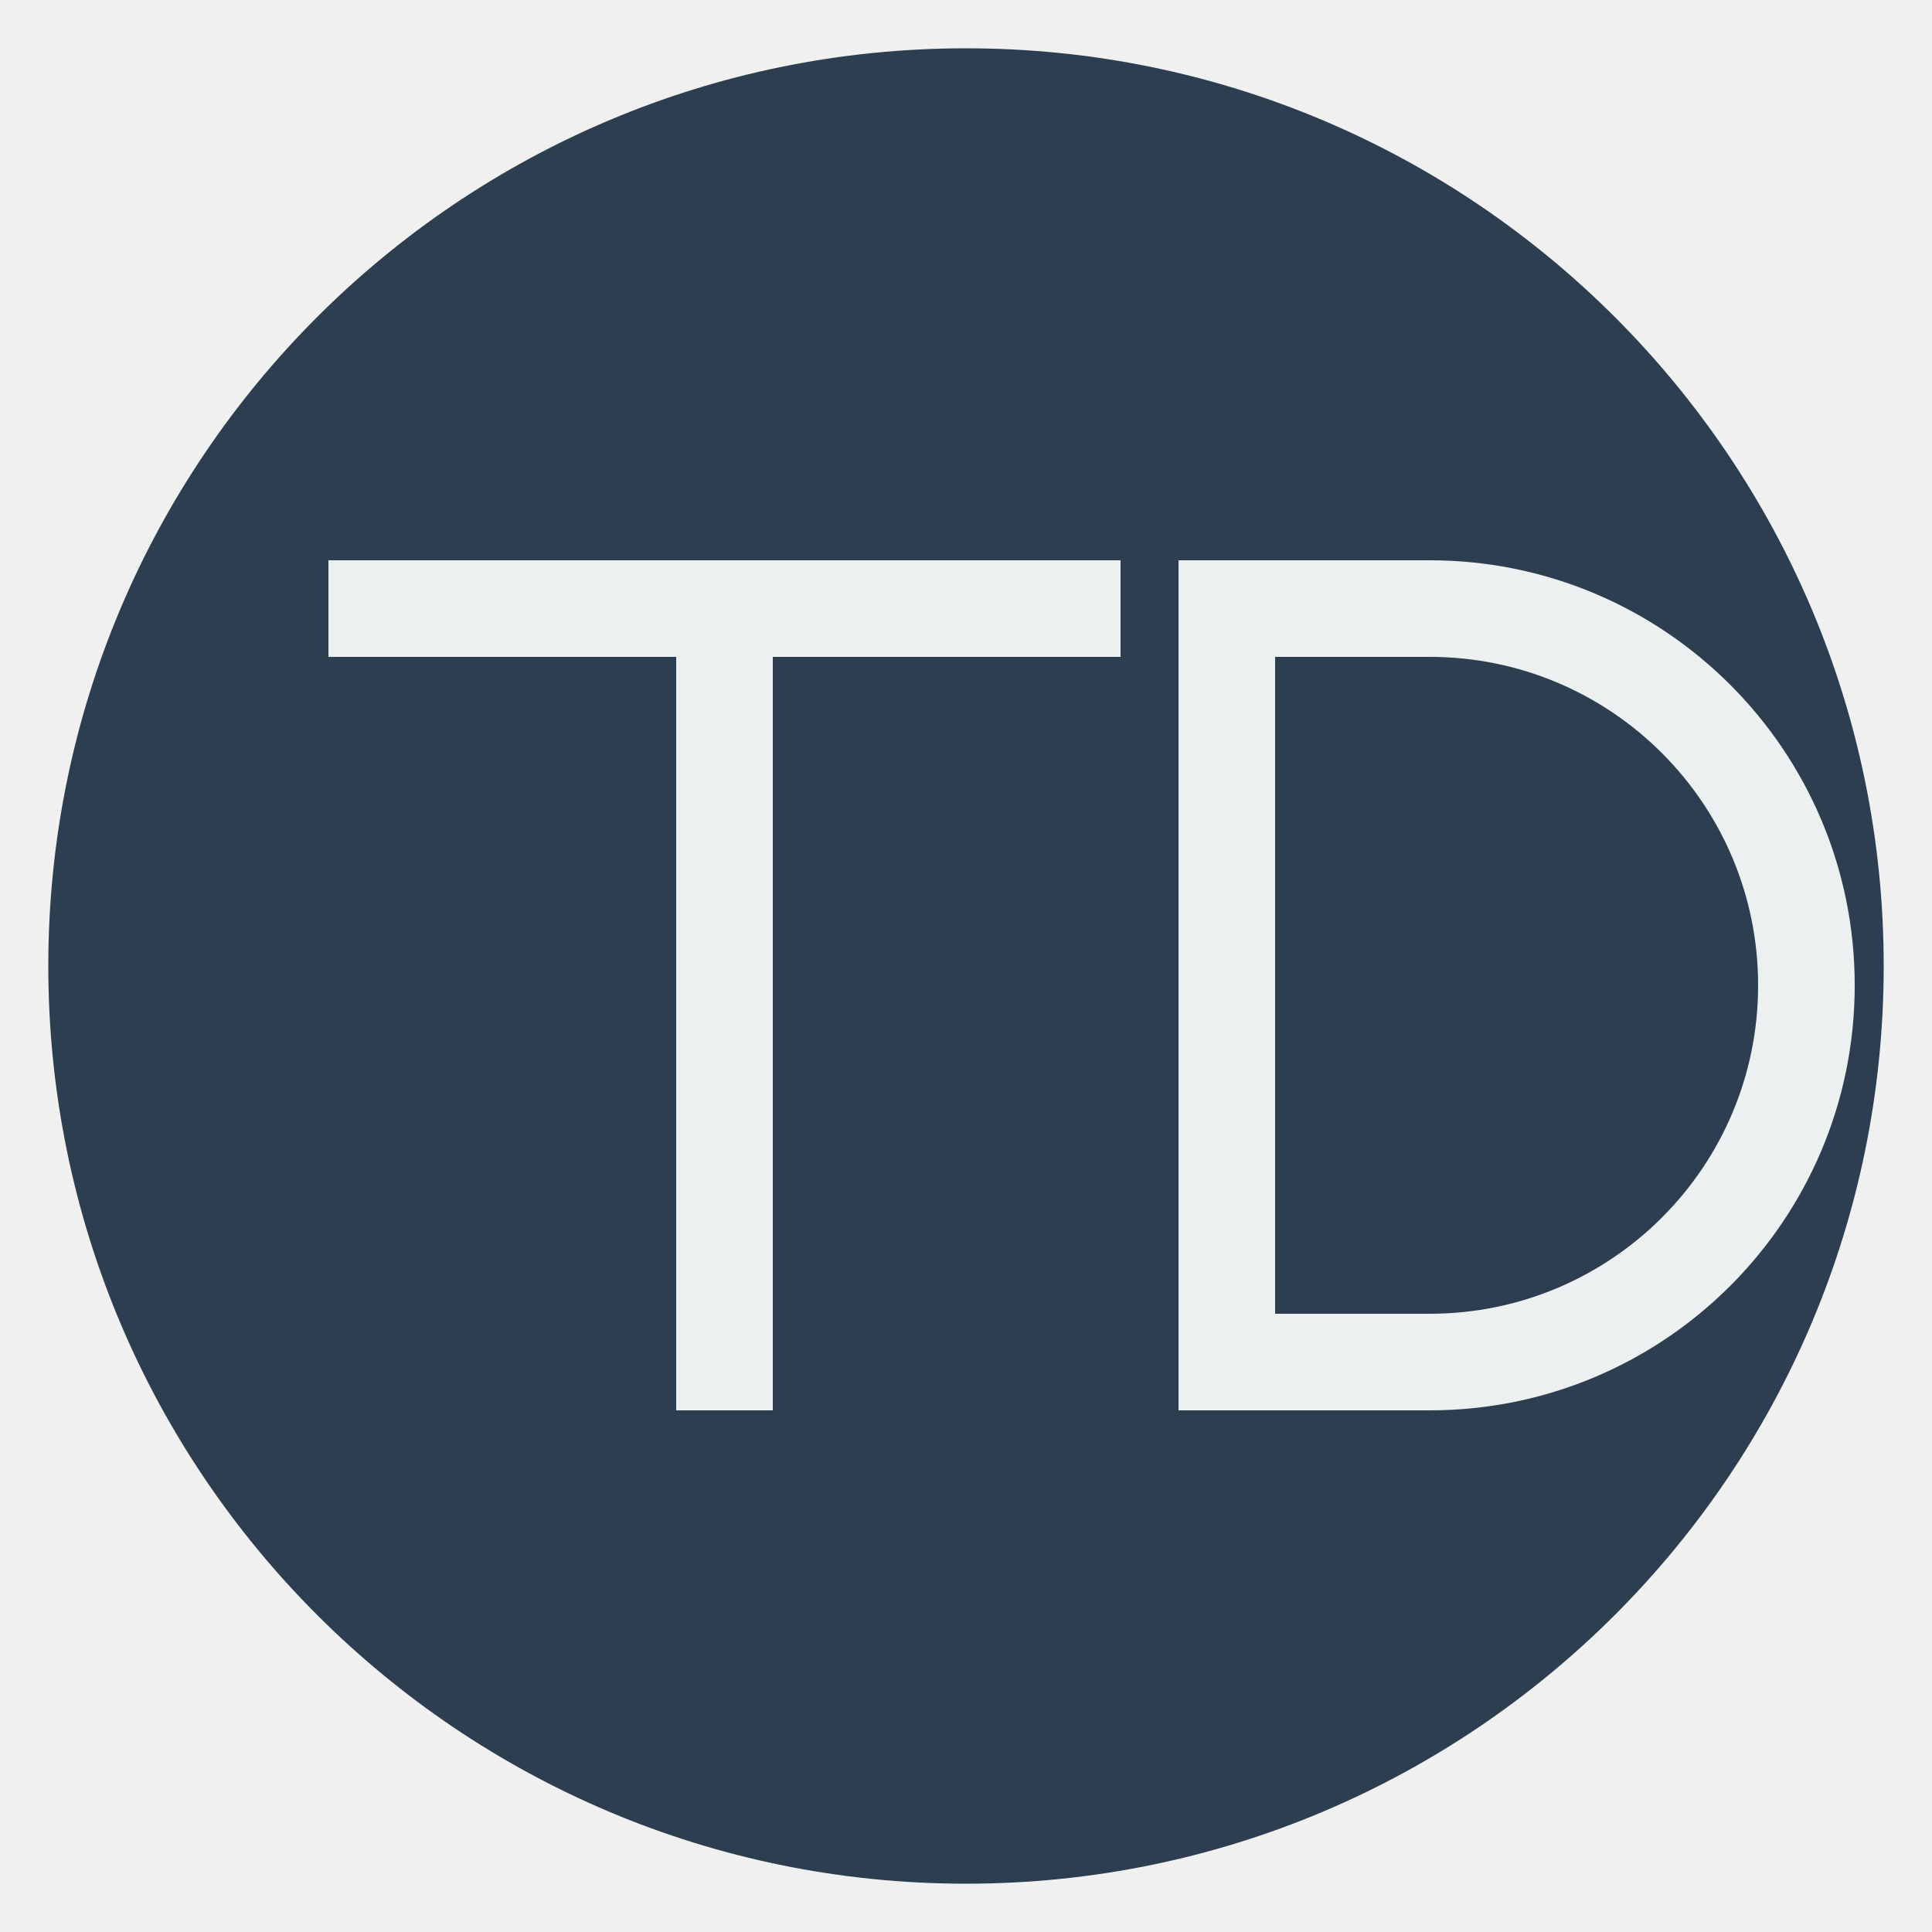
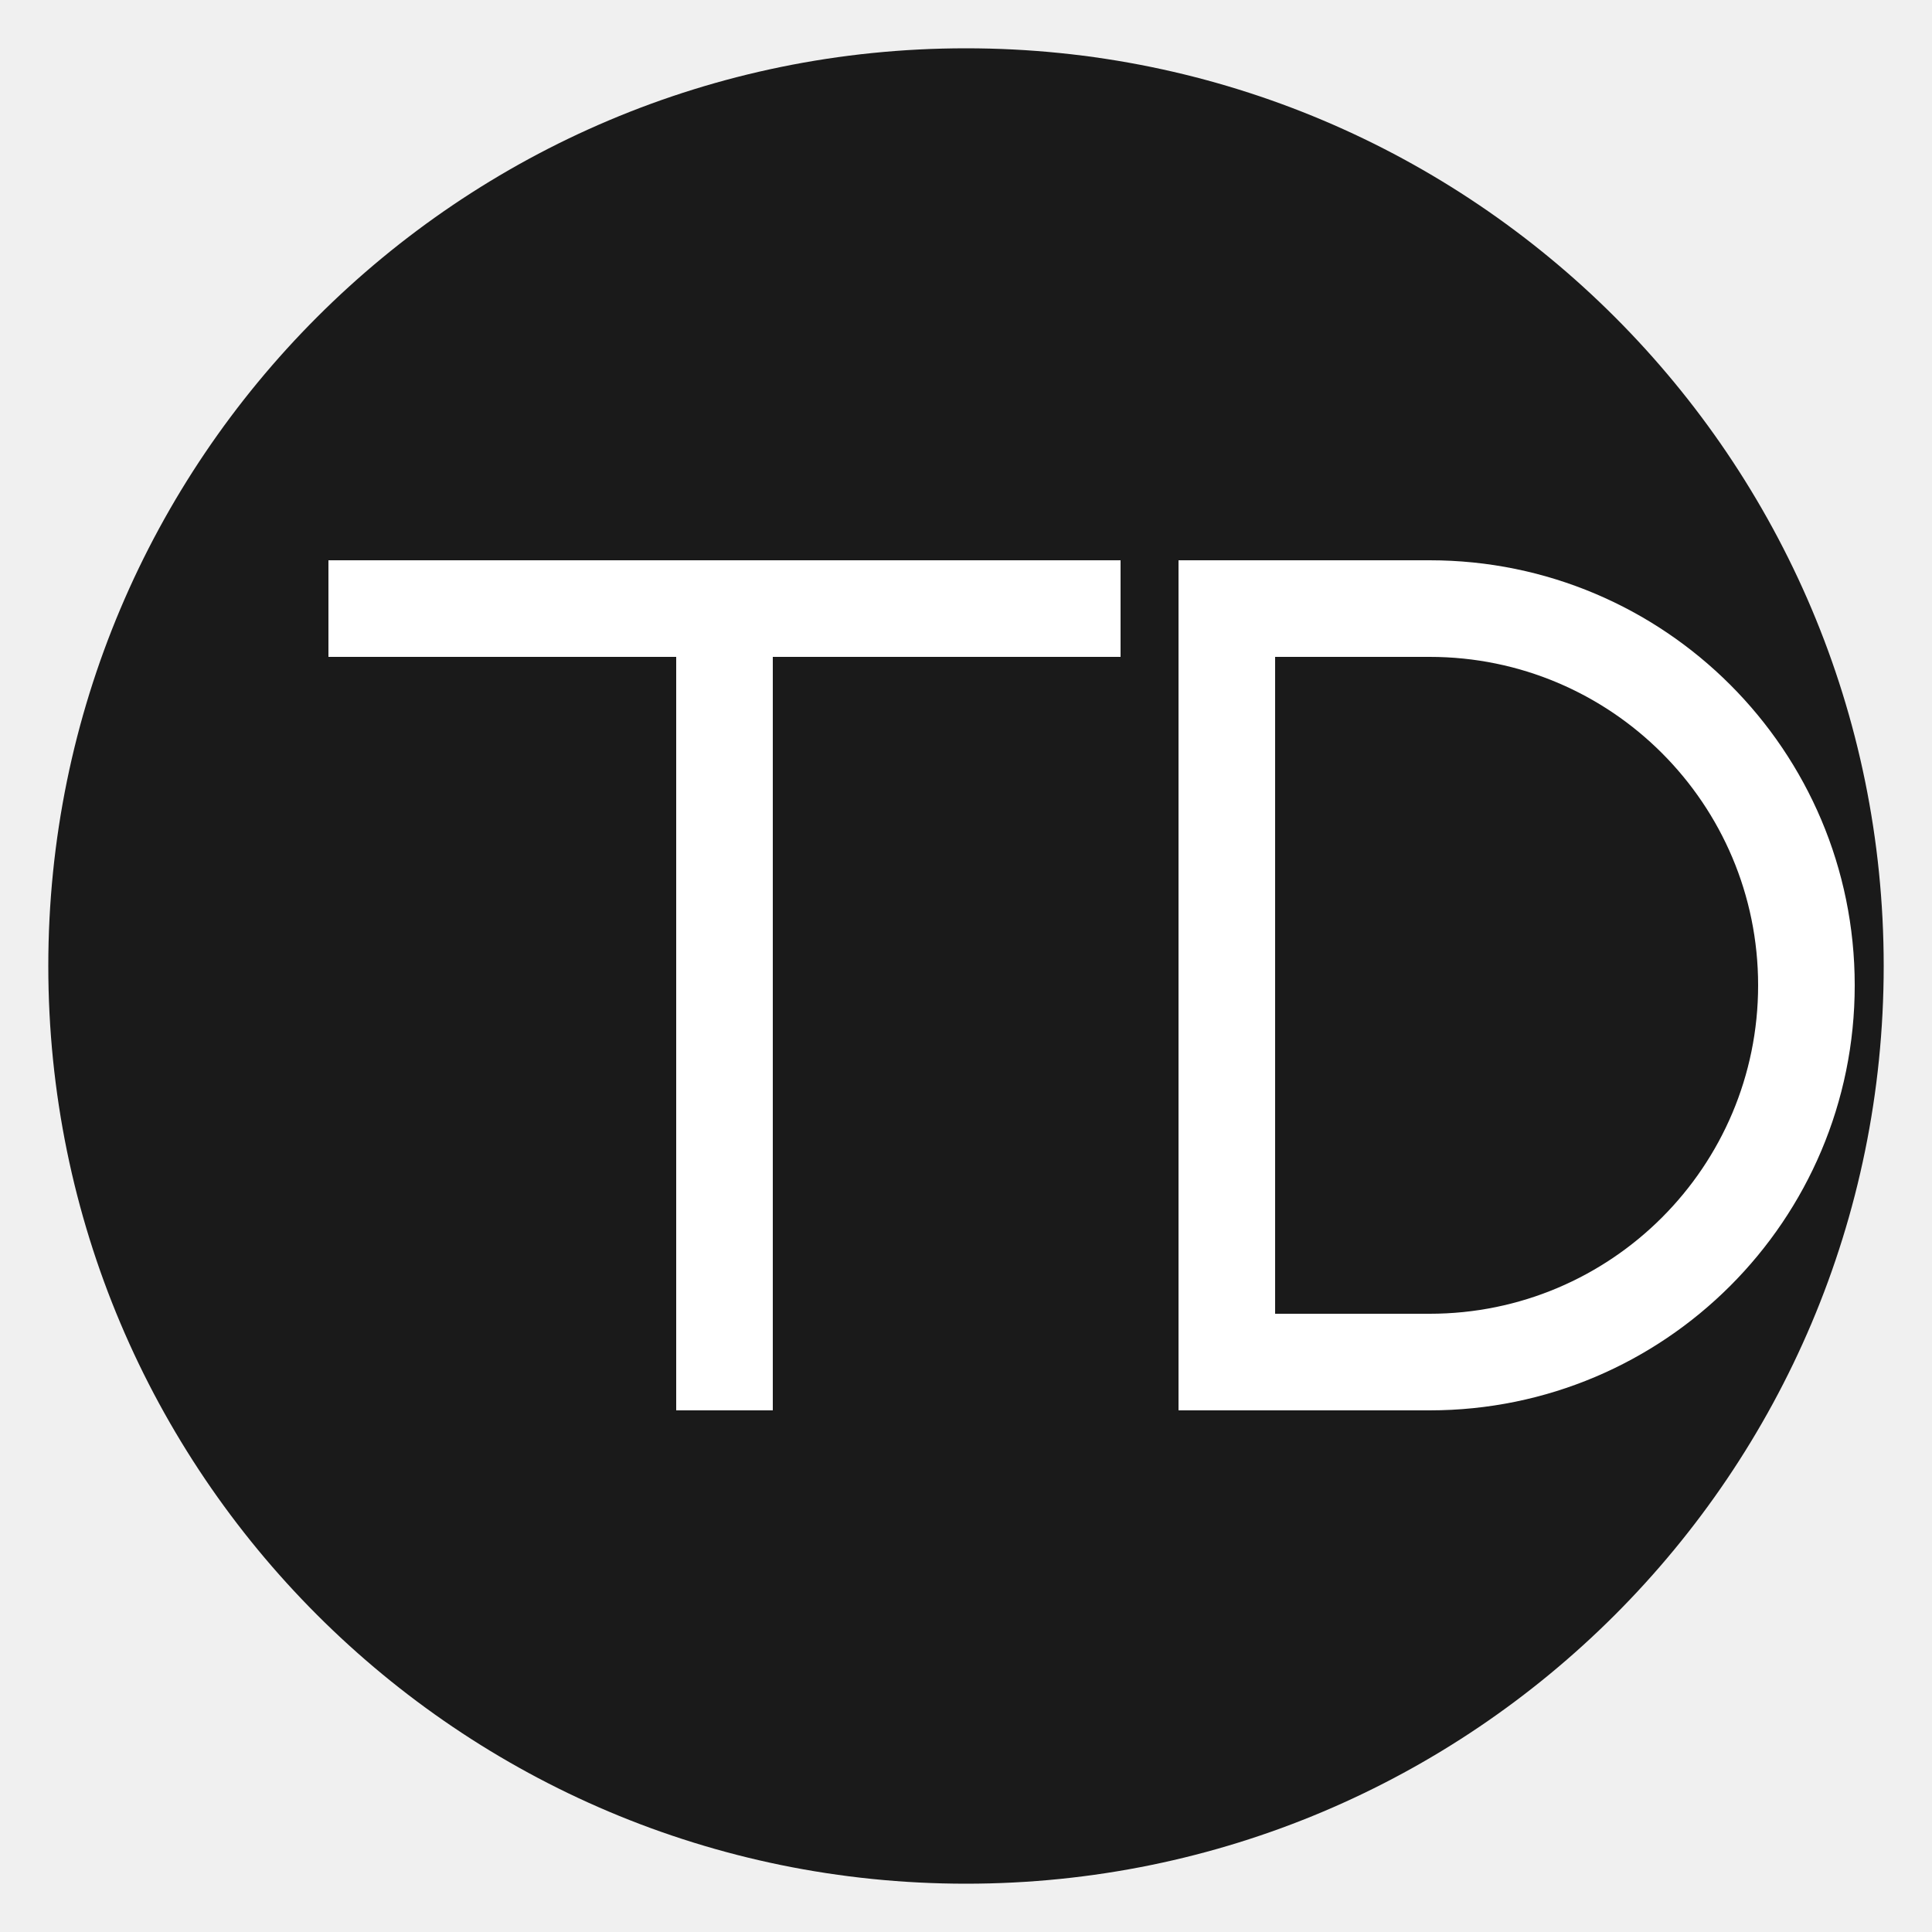
<svg xmlns="http://www.w3.org/2000/svg" viewBox="0 0 200 200" width="200" height="200">
-   <circle cx="100" cy="100" r="95" fill="#2c3e50" />
-   <g fill="#ecf0f1">
+   <style>
+     .disc { fill: #1a1a1a; }
+     .letters { fill: #ffffff; }
+     @media (prefers-color-scheme: dark) {
+       .disc { fill: #ededed; }
+       .letters { fill: #141414; }
+     }
+   </style>
+   <circle class="disc" cx="100" cy="100" r="95" />
+   <g class="letters">
    <rect x="34" y="58" width="82" height="10" />
    <rect x="70" y="58" width="10" height="88" />
    <path fill-rule="evenodd" d="M122 58h26a44 44 0 0 1 0 88h-26zm10 10v68h16a34 34 0 0 0 0-68z" />
  </g>
</svg>
